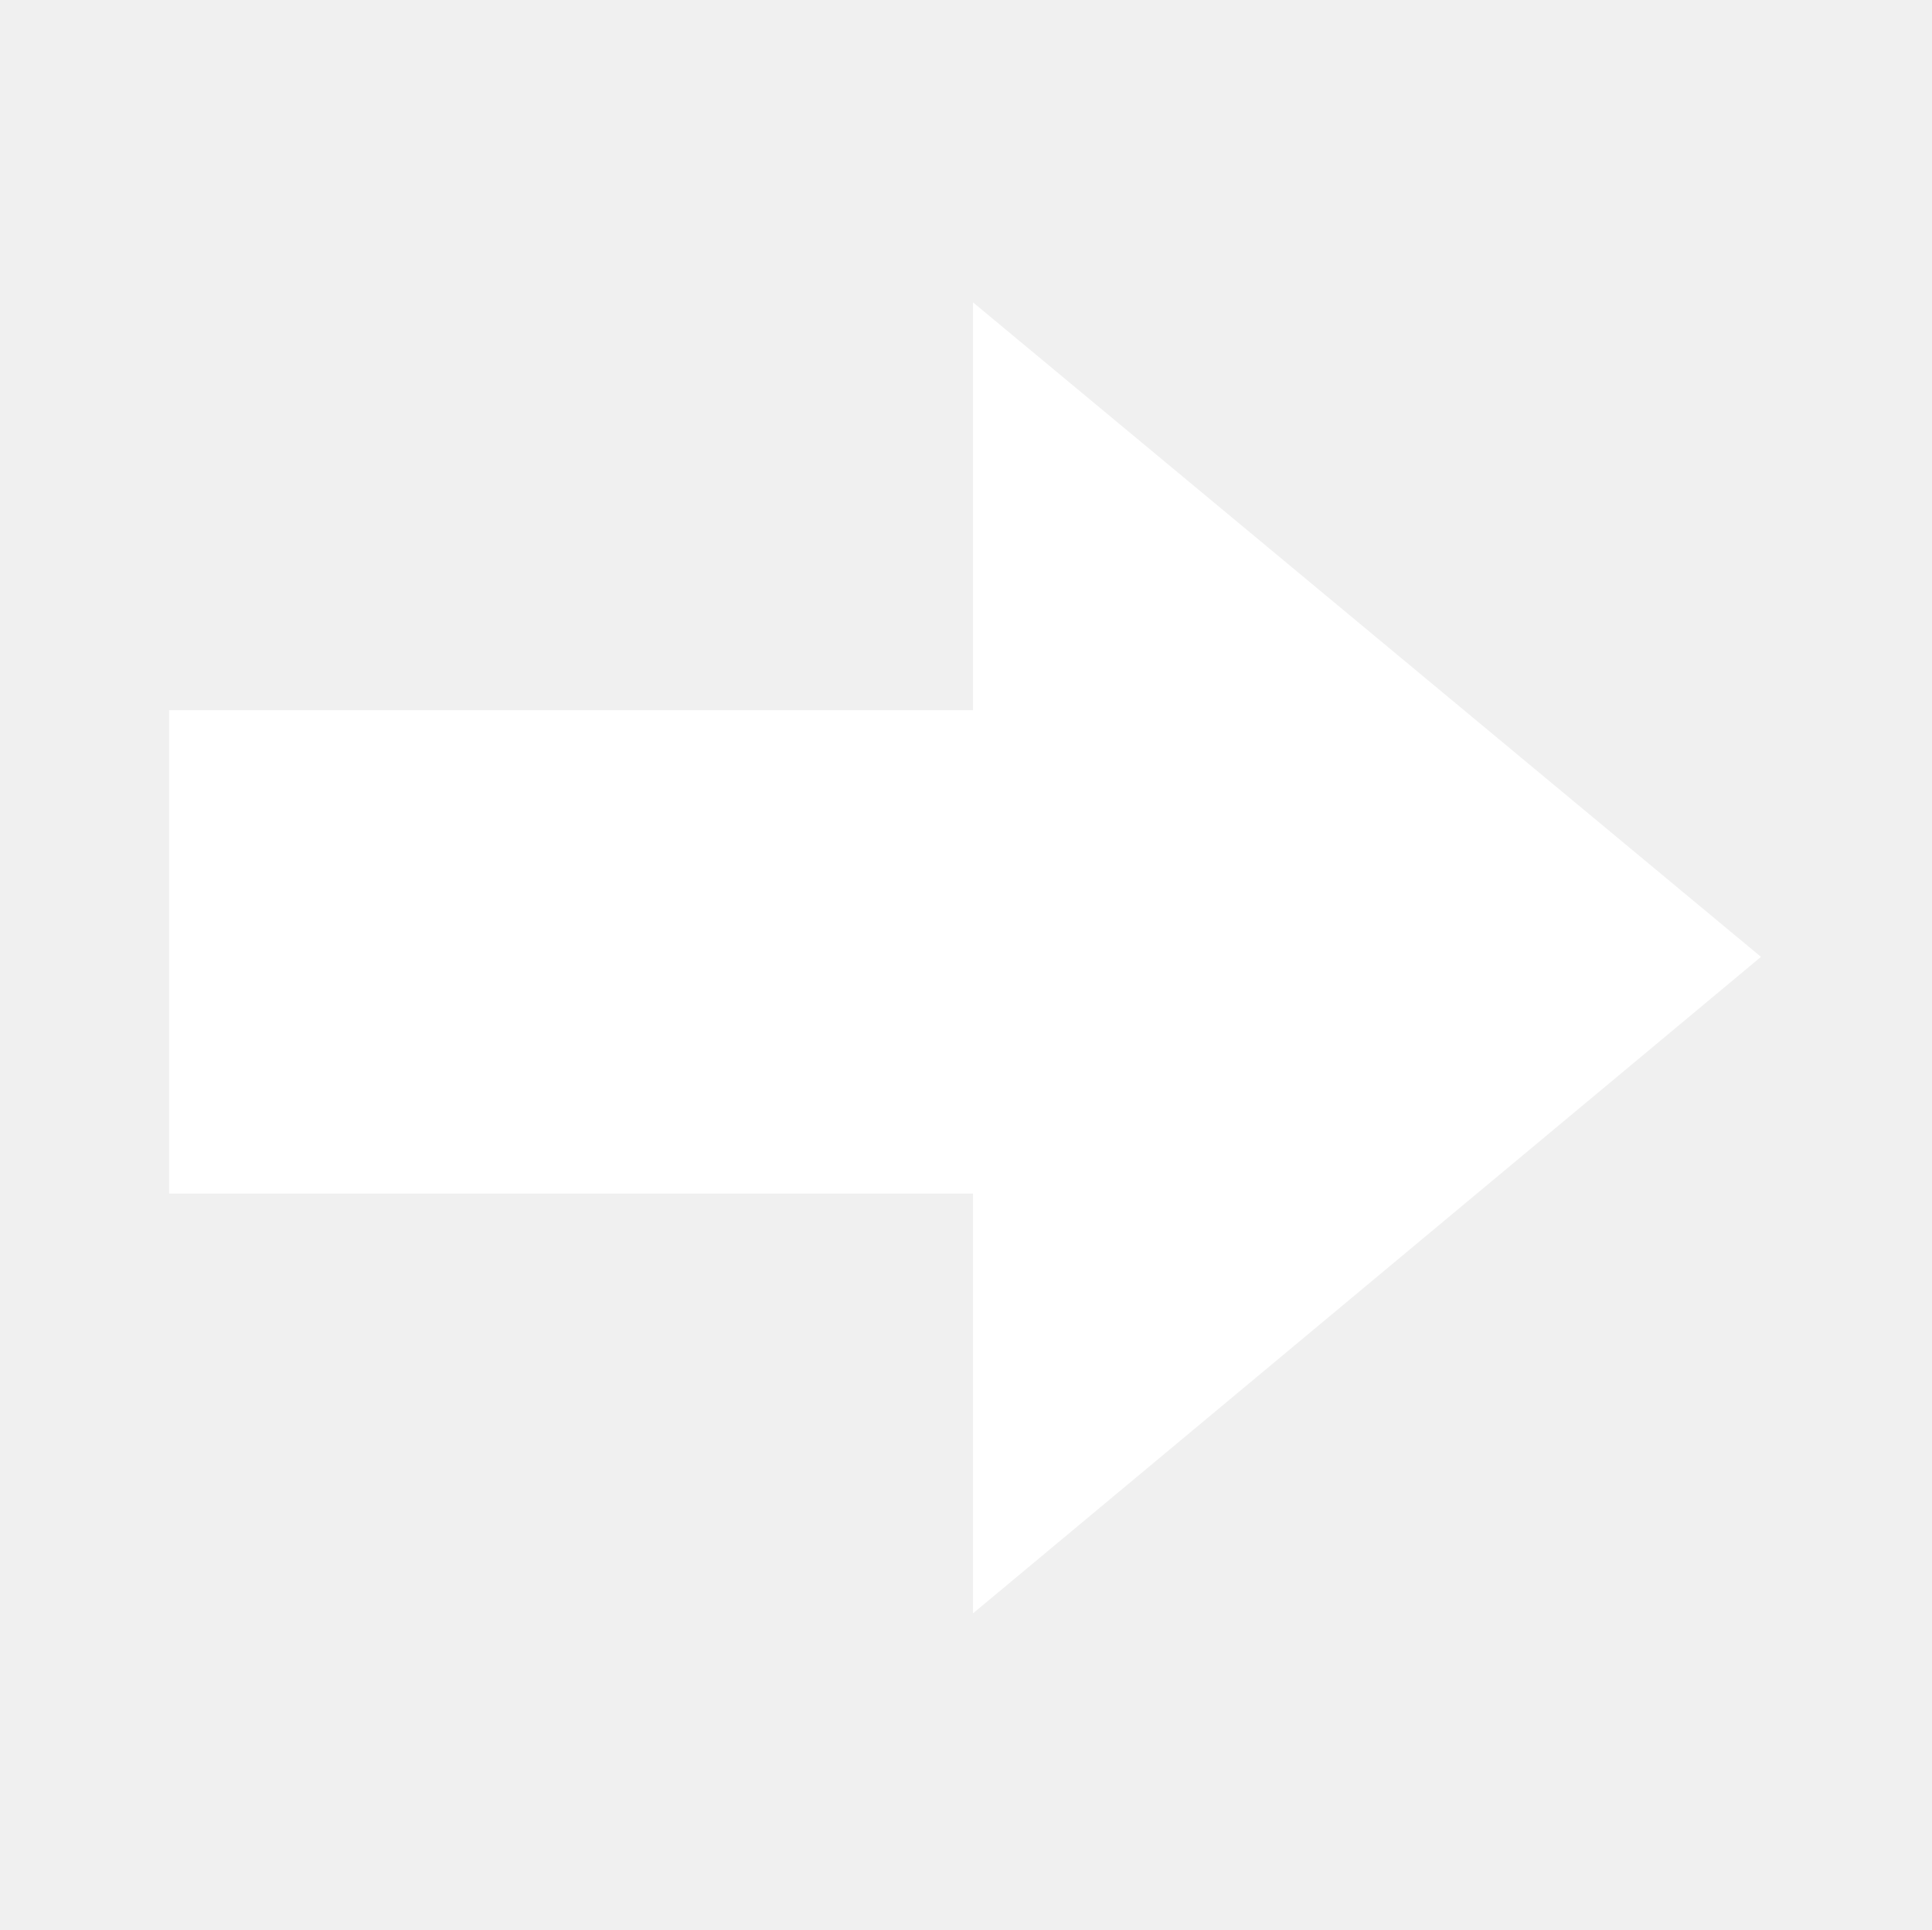
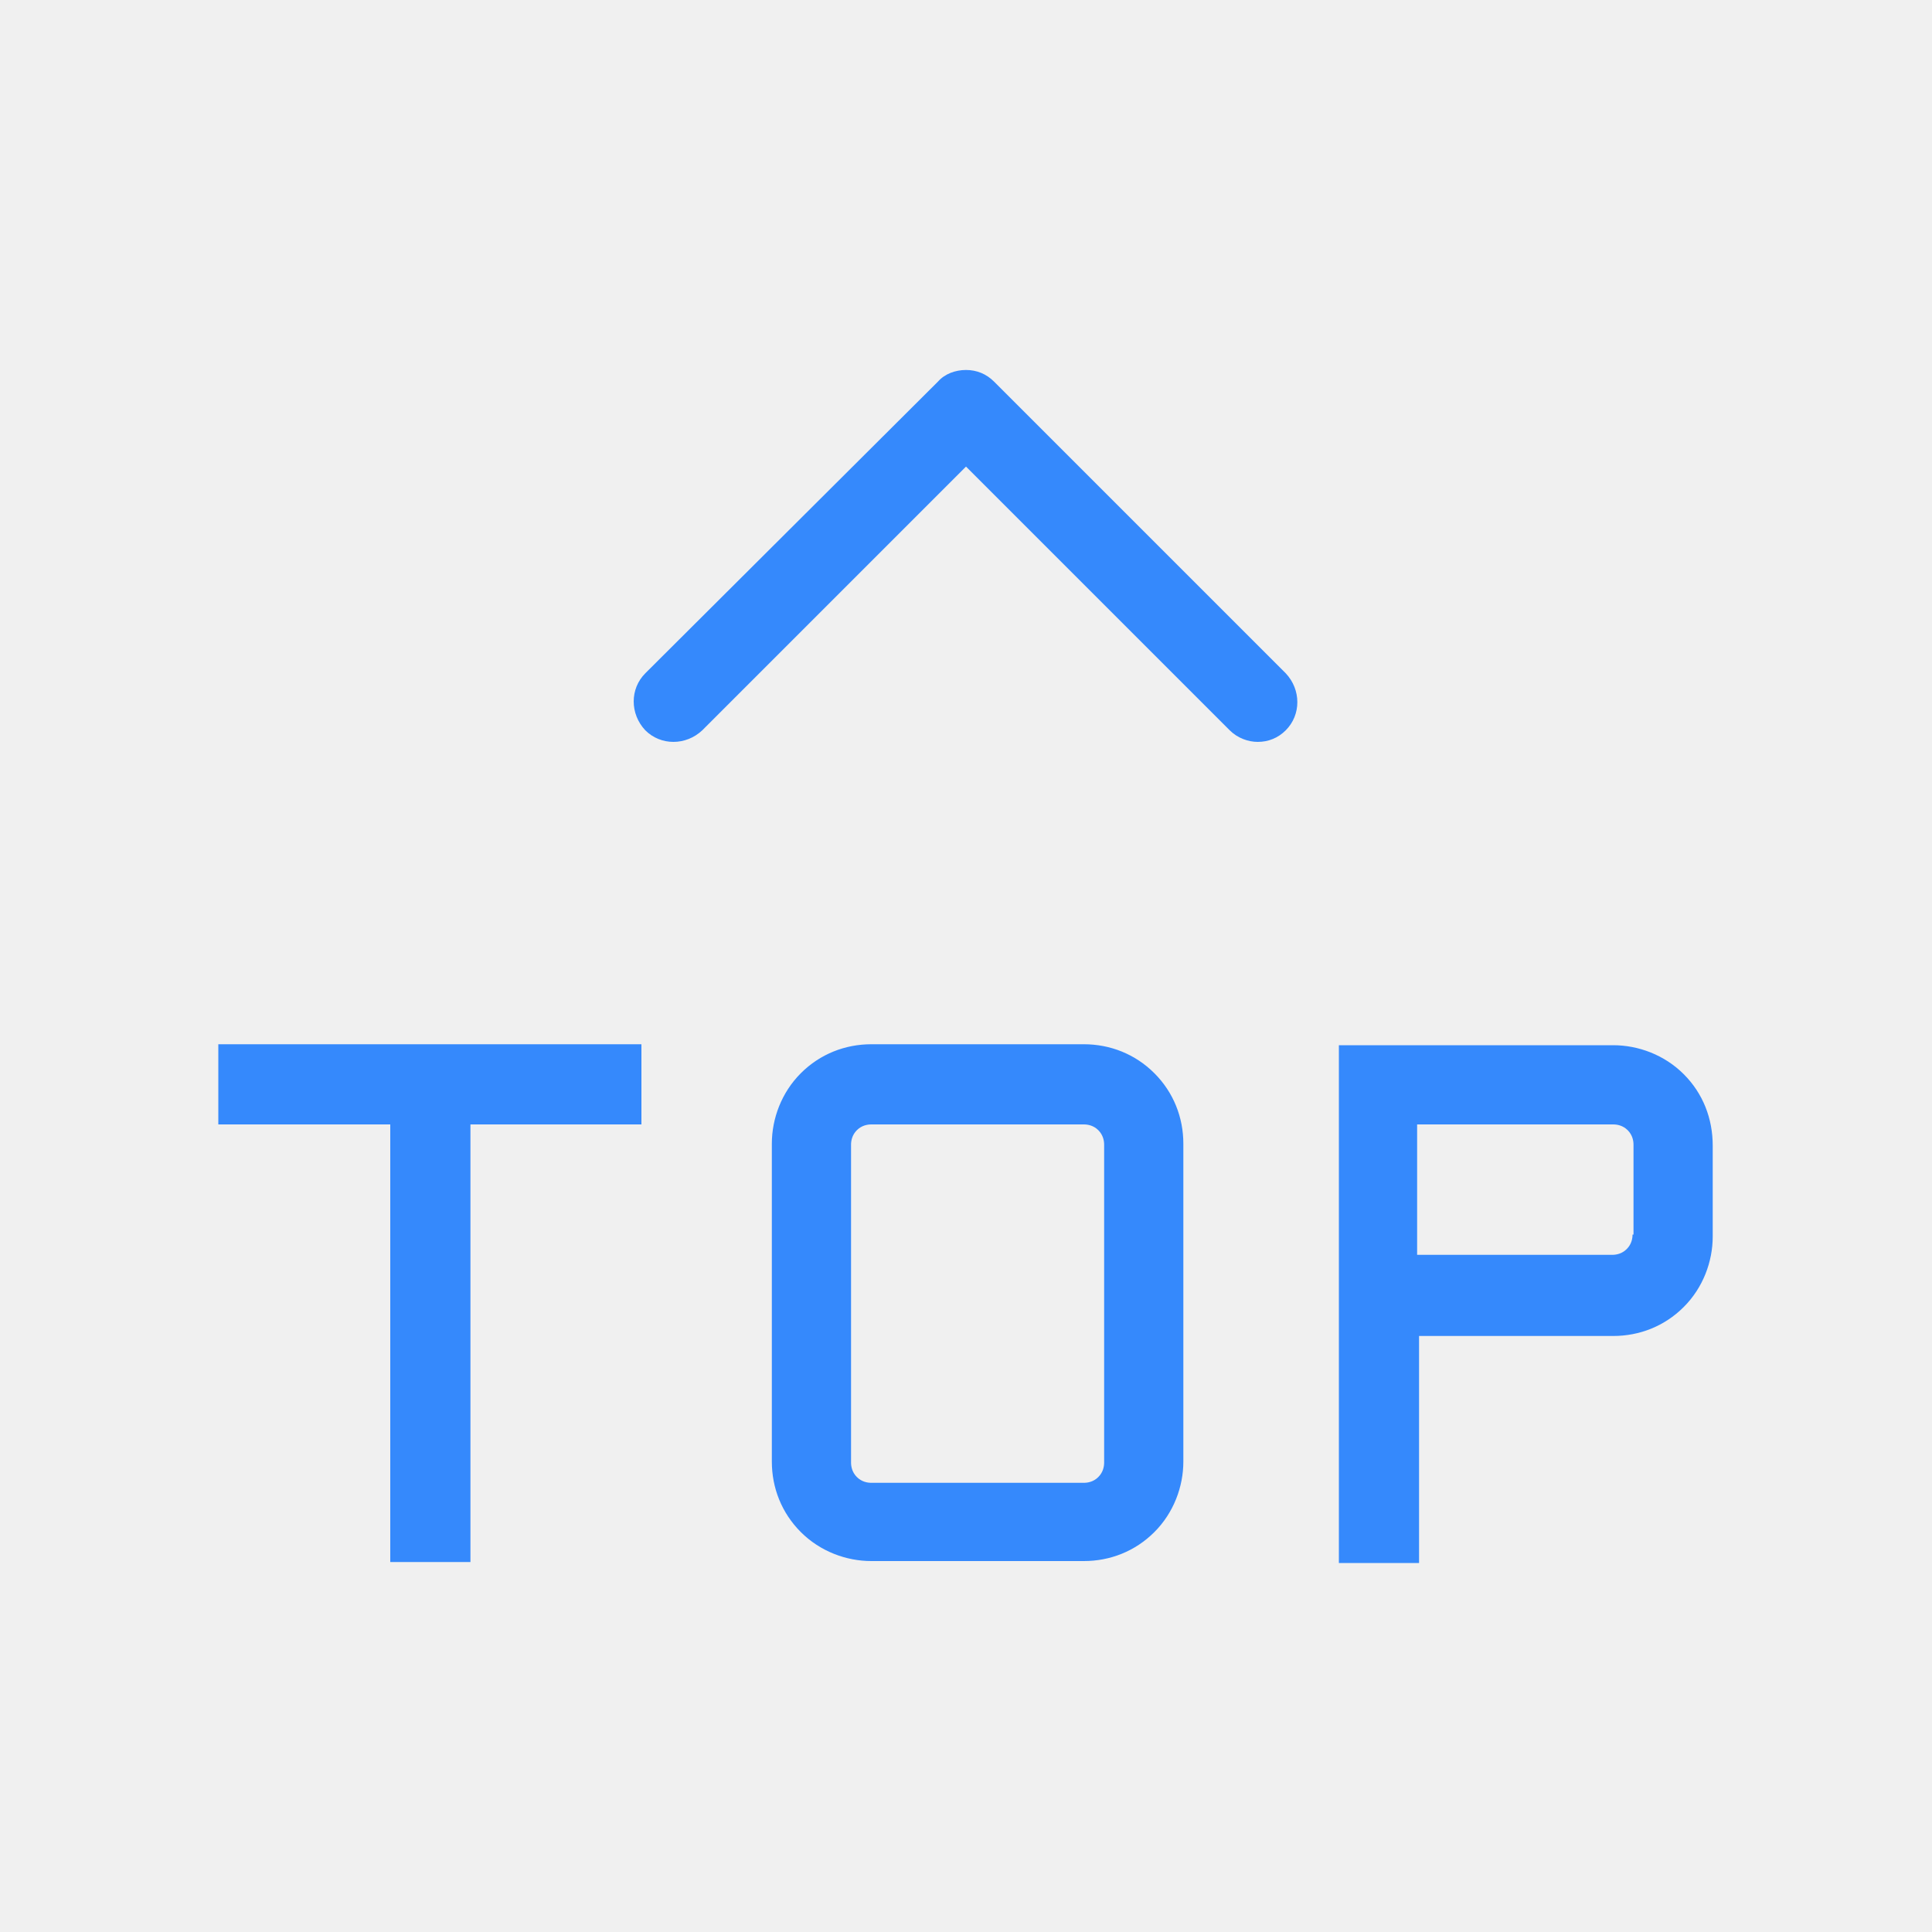
- <svg xmlns="http://www.w3.org/2000/svg" t="1594979431400" class="icon" viewBox="0 0 1025 1024" version="1.1" p-id="14779" width="200.195" height="200">
-   <defs>
-     <style type="text/css" />
-   </defs>
-   <path d="M516.223 160.462l418.045 347.315-418.045 348.371zM89.732 376.874h426.491V633.402H89.732z" fill="#fff" p-id="14780" />
+ <svg xmlns="http://www.w3.org/2000/svg" viewBox="0 0 1024 1024" version="1.1">
+   <path d="M526.848 202.24c-4.096-4.096-9.216-6.144-14.848-6.144s-11.264 2.048-14.848 6.144L342.016 356.864c-8.192 8.192-8.192 21.504 0 30.208 8.192 8.192 21.504 8.192 30.208 0L512 247.296l139.776 139.776c4.096 4.096 9.728 6.144 14.848 6.144 5.632 0 10.752-2.048 14.848-6.144 8.192-8.192 8.192-21.504 0-30.208L526.848 202.24zM116.224 595.968h90.624v231.936h42.496V595.968h90.624v-42.496H115.712v42.496z m458.24-42.496h-112.64c-13.824 0-27.136 5.12-37.376 15.36s-15.36 24.064-15.36 37.376v168.448c0 13.824 5.12 27.136 15.36 37.376s24.064 15.36 37.376 15.36h112.64c13.824 0 27.136-5.12 37.376-15.36s15.36-24.064 15.36-37.376V606.208c0-13.824-5.12-27.136-15.36-37.376s-23.552-15.36-37.376-15.36z m10.752 221.696c0 2.048-0.512 5.12-3.072 7.68s-5.632 3.072-7.68 3.072h-112.64c-2.048 0-5.12-0.512-7.68-3.072s-3.072-5.632-3.072-7.68V606.72c0-2.048 0.512-5.12 3.072-7.68s5.632-3.072 7.68-3.072h112.64c2.048 0 5.12 0.512 7.68 3.072s3.072 5.632 3.072 7.68v168.448z m307.2-205.824c-10.24-10.24-24.064-15.36-37.376-15.36H709.632v274.432h42.496v-120.32H855.04c13.824 0 27.136-5.12 37.376-15.36s15.36-24.064 15.36-37.376v-48.128c0-14.336-5.12-27.648-15.36-37.888z m-27.136 84.992c0 2.048-0.512 5.12-3.072 7.68s-5.632 3.072-7.68 3.072H751.104v-69.12H855.04c2.048 0 5.12 0.512 7.68 3.072s3.072 5.632 3.072 7.68v47.616h-0.512z" fill="#3589fc" />
</svg>
